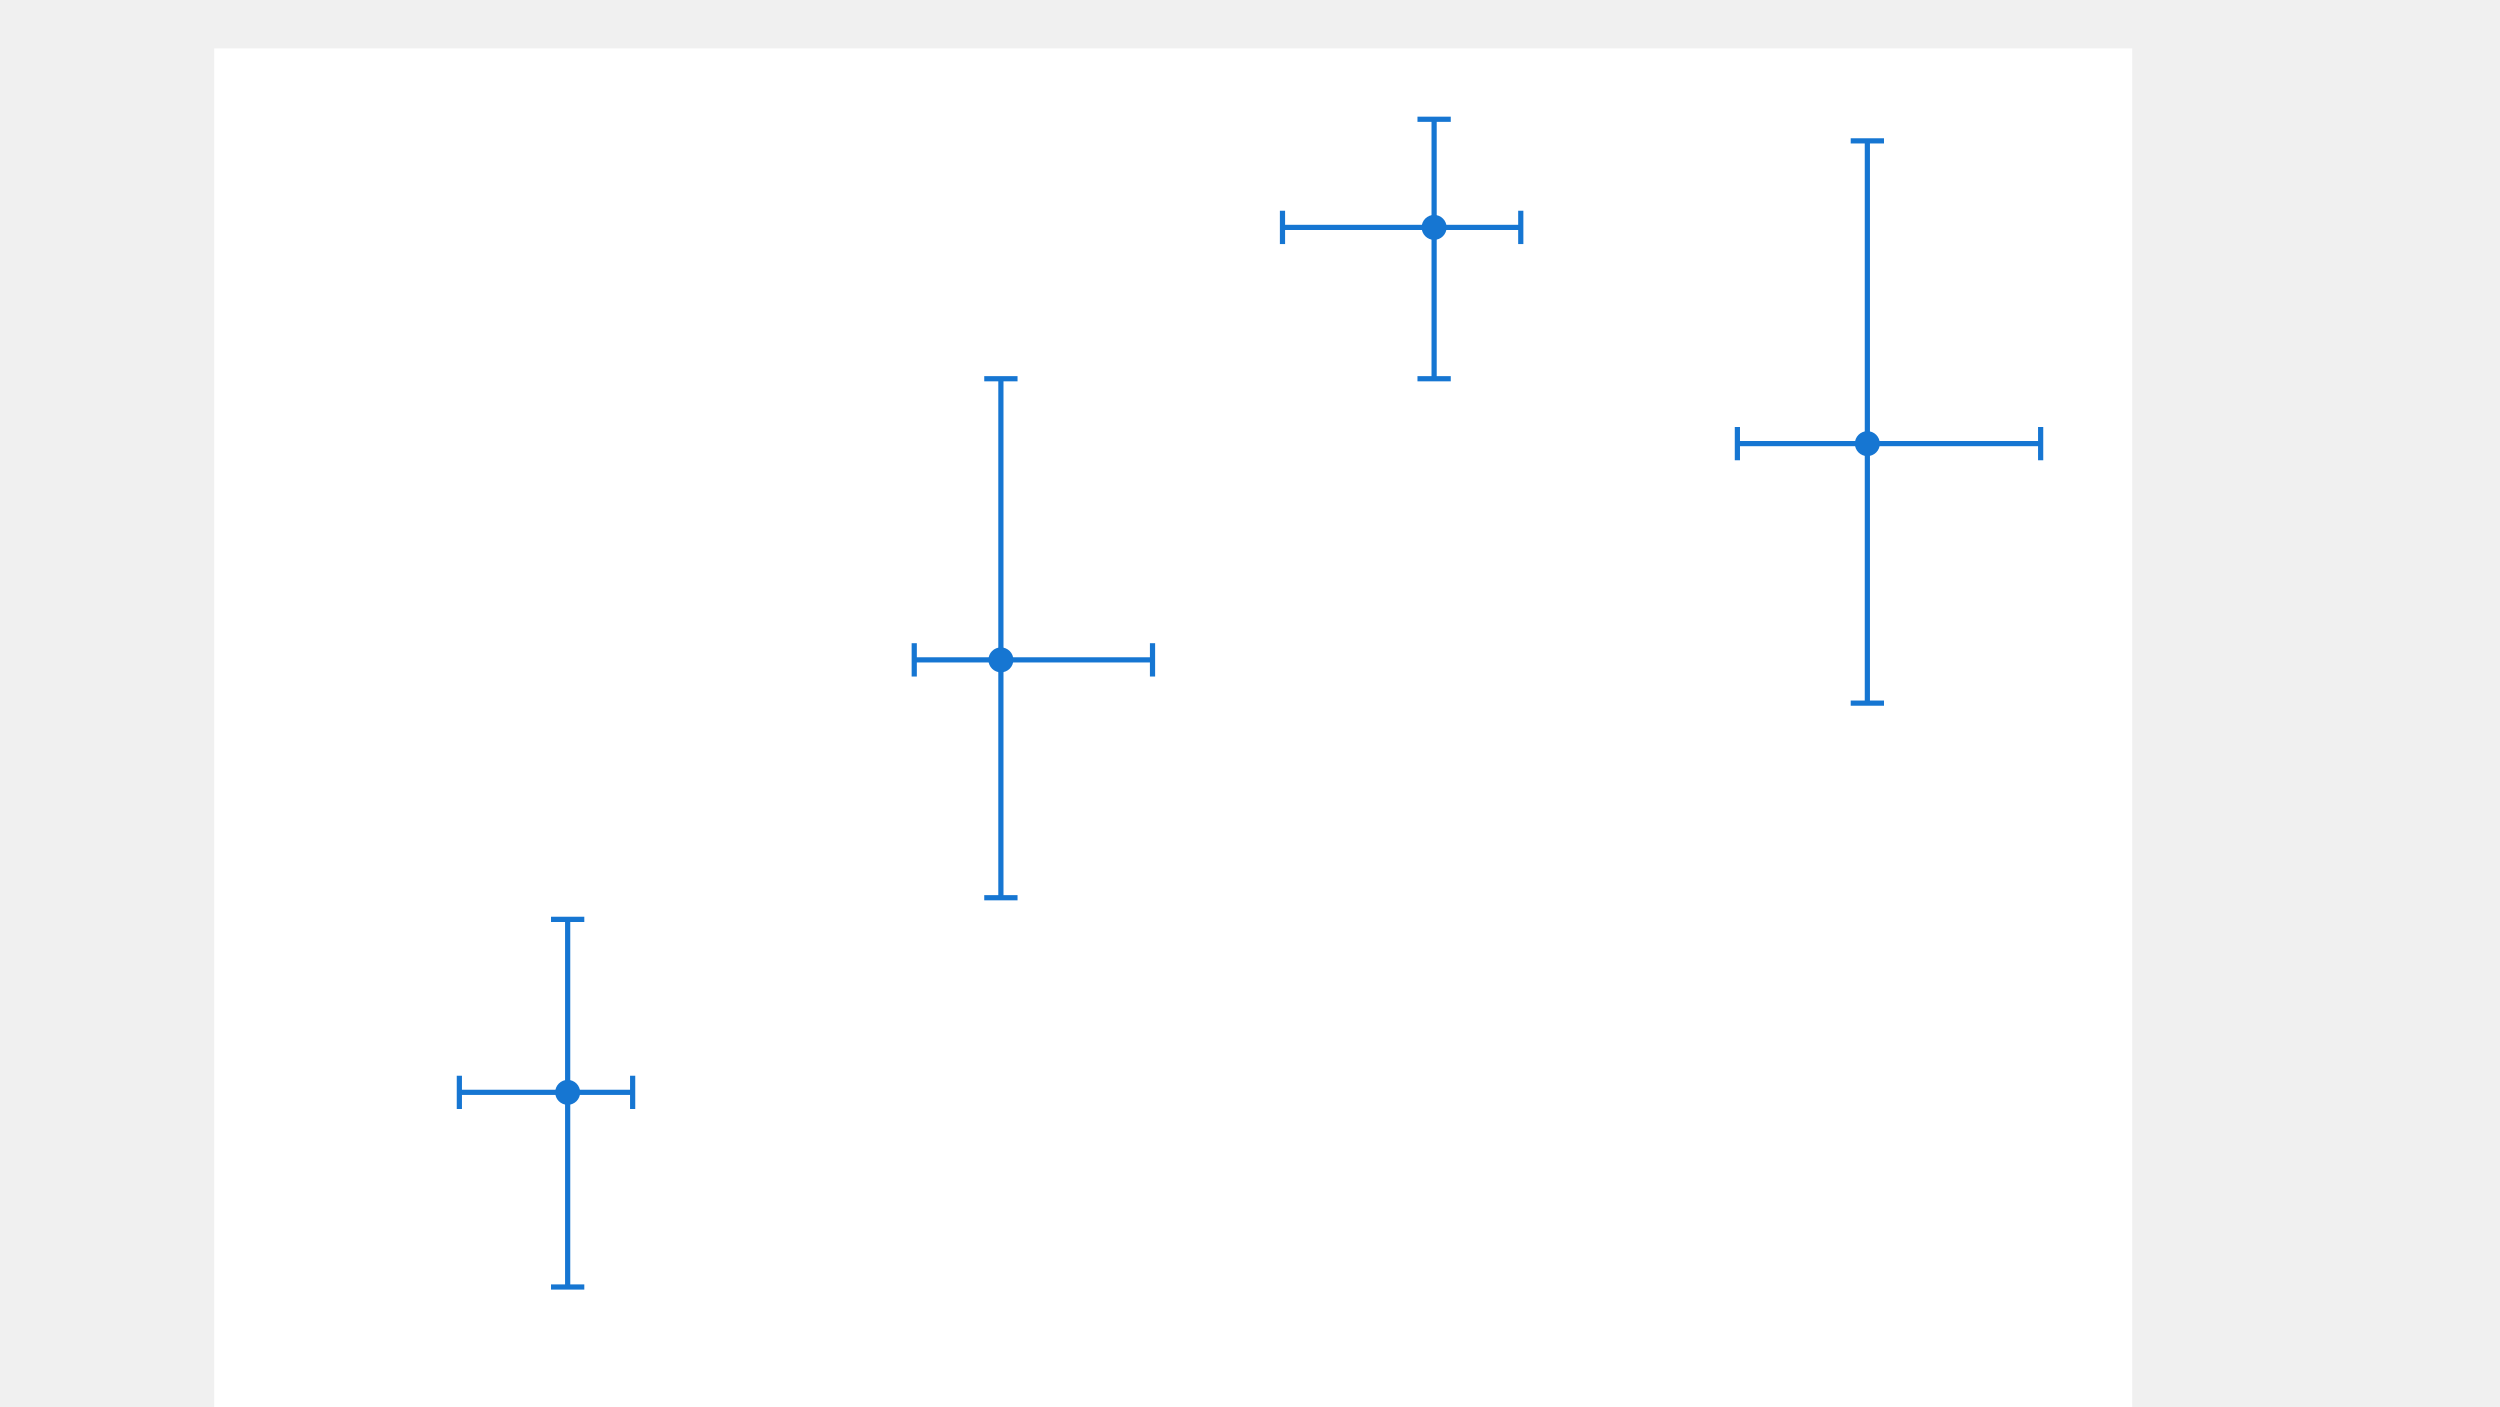
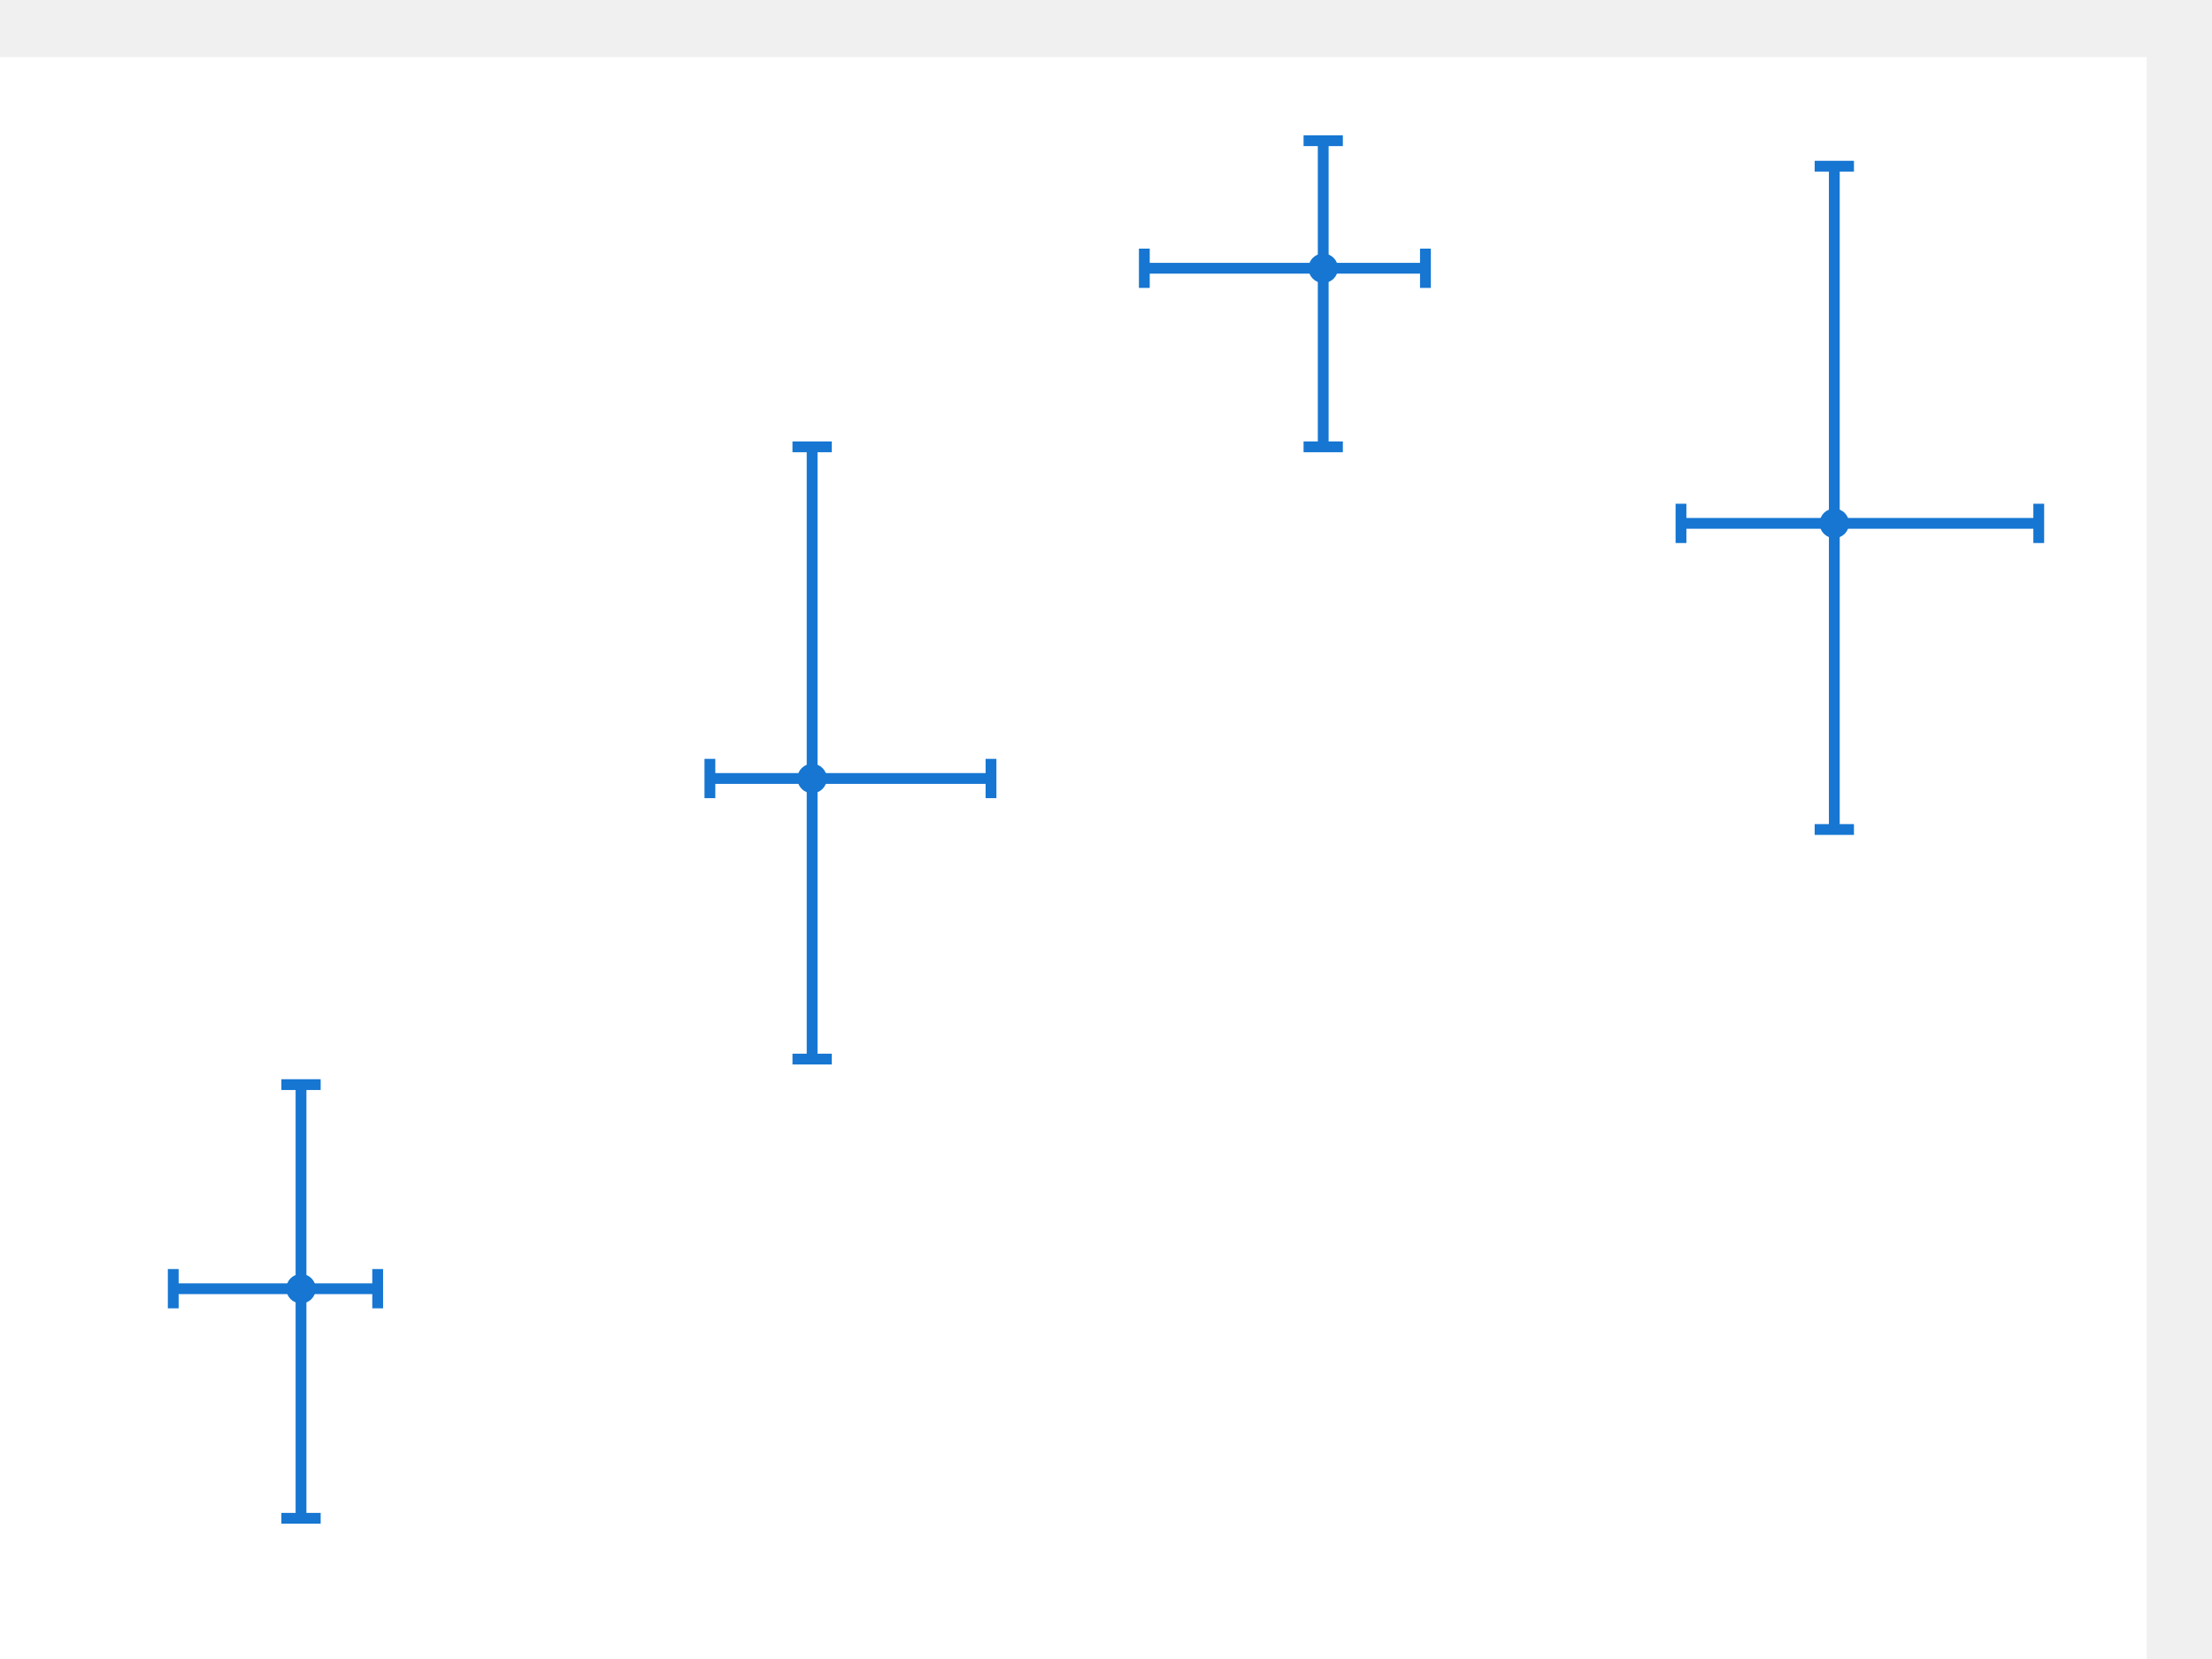
- <svg xmlns="http://www.w3.org/2000/svg" xmlns:xlink="http://www.w3.org/1999/xlink" width="1024" height="576" viewBox="-51.46 -11.626 600.625 337.851" version="1.1" preserveAspectRatio="xMidYMid meet">
+ <svg xmlns="http://www.w3.org/2000/svg" xmlns:xlink="http://www.w3.org/1999/xlink" width="1024" height="768" viewBox="23.618 -11.626 450.469 337.851" version="1.1" preserveAspectRatio="xMidYMid meet">
  <defs>
    <style type="text/css">*{stroke-linejoin: round; stroke-linecap: butt}</style>
  </defs>
  <g id="figure_1">
    <g id="patch_1">
      <path d="M 0 345.6  L 460.8 345.6  L 460.8 0  L 0 0  z " style="fill: #ffffff" />
    </g>
    <g id="axes_1">
      <g id="LineCollection_1">
-         <path d="M 58.899 250.814  L 100.533 250.814  " clip-path="url(#pa126a87bbf)" style="fill: none; stroke: #1676d2; stroke-width: 1.25" />
-         <path d="M 168.187 146.909  L 225.433 146.909  " clip-path="url(#pa126a87bbf)" style="fill: none; stroke: #1676d2; stroke-width: 1.25" />
-         <path d="M 256.658 43.004  L 313.904 43.004  " clip-path="url(#pa126a87bbf)" style="fill: none; stroke: #1676d2; stroke-width: 1.25" />
-         <path d="M 365.946 94.956  L 438.805 94.956  " clip-path="url(#pa126a87bbf)" style="fill: none; stroke: #1676d2; stroke-width: 1.25" />
+         <path d="M 58.899 250.814  L 100.533 250.814  " clip-path="url(#pa126a87bbf)" style="fill: none; stroke: #1676d2; stroke-width: 2.2" />
+         <path d="M 168.187 146.909  L 225.433 146.909  " clip-path="url(#pa126a87bbf)" style="fill: none; stroke: #1676d2; stroke-width: 2.2" />
+         <path d="M 256.658 43.004  L 313.904 43.004  " clip-path="url(#pa126a87bbf)" style="fill: none; stroke: #1676d2; stroke-width: 2.2" />
+         <path d="M 365.946 94.956  L 438.805 94.956  " clip-path="url(#pa126a87bbf)" style="fill: none; stroke: #1676d2; stroke-width: 2.2" />
      </g>
      <g id="LineCollection_2">
-         <path d="M 84.92 297.572  L 84.92 209.252  " clip-path="url(#pa126a87bbf)" style="fill: none; stroke: #1676d2; stroke-width: 1.25" />
-         <path d="M 189.004 204.057  L 189.004 79.371  " clip-path="url(#pa126a87bbf)" style="fill: none; stroke: #1676d2; stroke-width: 1.25" />
-         <path d="M 293.087 79.371  L 293.087 17.027  " clip-path="url(#pa126a87bbf)" style="fill: none; stroke: #1676d2; stroke-width: 1.25" />
-         <path d="M 397.171 157.3  L 397.171 22.223  " clip-path="url(#pa126a87bbf)" style="fill: none; stroke: #1676d2; stroke-width: 1.25" />
+         <path d="M 84.92 297.572  L 84.92 209.252  " clip-path="url(#pa126a87bbf)" style="fill: none; stroke: #1676d2; stroke-width: 2.2" />
+         <path d="M 189.004 204.057  L 189.004 79.371  " clip-path="url(#pa126a87bbf)" style="fill: none; stroke: #1676d2; stroke-width: 2.2" />
+         <path d="M 293.087 79.371  L 293.087 17.027  " clip-path="url(#pa126a87bbf)" style="fill: none; stroke: #1676d2; stroke-width: 2.2" />
+         <path d="M 397.171 157.3  L 397.171 22.223  " clip-path="url(#pa126a87bbf)" style="fill: none; stroke: #1676d2; stroke-width: 2.2" />
      </g>
      <g id="line2d_15">
        <defs>
-           <path id="ma2063cb8ea" d="M 0 4  L 0 -4  " style="stroke: #1676d2; stroke-width: 1.25" />
+           <path id="ma2063cb8ea" d="M 0 4  L 0 -4  " style="stroke: #1676d2; stroke-width: 2.2" />
        </defs>
        <g clip-path="url(#pa126a87bbf)">
-           <use xlink:href="#ma2063cb8ea" x="58.899" y="250.814" style="fill: #1676d2; stroke: #1676d2; stroke-width: 1.25" />
-           <use xlink:href="#ma2063cb8ea" x="168.187" y="146.909" style="fill: #1676d2; stroke: #1676d2; stroke-width: 1.25" />
-           <use xlink:href="#ma2063cb8ea" x="256.658" y="43.004" style="fill: #1676d2; stroke: #1676d2; stroke-width: 1.25" />
-           <use xlink:href="#ma2063cb8ea" x="365.946" y="94.956" style="fill: #1676d2; stroke: #1676d2; stroke-width: 1.25" />
+           <use xlink:href="#ma2063cb8ea" x="58.899" y="250.814" style="fill: #1676d2; stroke: #1676d2; stroke-width: 2.2" />
+           <use xlink:href="#ma2063cb8ea" x="168.187" y="146.909" style="fill: #1676d2; stroke: #1676d2; stroke-width: 2.2" />
+           <use xlink:href="#ma2063cb8ea" x="256.658" y="43.004" style="fill: #1676d2; stroke: #1676d2; stroke-width: 2.2" />
+           <use xlink:href="#ma2063cb8ea" x="365.946" y="94.956" style="fill: #1676d2; stroke: #1676d2; stroke-width: 2.2" />
        </g>
      </g>
      <g id="line2d_16">
        <g clip-path="url(#pa126a87bbf)">
-           <use xlink:href="#ma2063cb8ea" x="100.533" y="250.814" style="fill: #1676d2; stroke: #1676d2; stroke-width: 1.25" />
-           <use xlink:href="#ma2063cb8ea" x="225.433" y="146.909" style="fill: #1676d2; stroke: #1676d2; stroke-width: 1.25" />
-           <use xlink:href="#ma2063cb8ea" x="313.904" y="43.004" style="fill: #1676d2; stroke: #1676d2; stroke-width: 1.25" />
-           <use xlink:href="#ma2063cb8ea" x="438.805" y="94.956" style="fill: #1676d2; stroke: #1676d2; stroke-width: 1.25" />
+           <use xlink:href="#ma2063cb8ea" x="100.533" y="250.814" style="fill: #1676d2; stroke: #1676d2; stroke-width: 2.2" />
+           <use xlink:href="#ma2063cb8ea" x="225.433" y="146.909" style="fill: #1676d2; stroke: #1676d2; stroke-width: 2.2" />
+           <use xlink:href="#ma2063cb8ea" x="313.904" y="43.004" style="fill: #1676d2; stroke: #1676d2; stroke-width: 2.2" />
+           <use xlink:href="#ma2063cb8ea" x="438.805" y="94.956" style="fill: #1676d2; stroke: #1676d2; stroke-width: 2.2" />
        </g>
      </g>
      <g id="line2d_17">
        <defs>
-           <path id="mc44f5da9cd" d="M 4 0  L -4 -0  " style="stroke: #1676d2; stroke-width: 1.25" />
+           <path id="mc44f5da9cd" d="M 4 0  L -4 -0  " style="stroke: #1676d2; stroke-width: 2.2" />
        </defs>
        <g clip-path="url(#pa126a87bbf)">
-           <use xlink:href="#mc44f5da9cd" x="84.92" y="297.572" style="fill: #1676d2; stroke: #1676d2; stroke-width: 1.25" />
-           <use xlink:href="#mc44f5da9cd" x="189.004" y="204.057" style="fill: #1676d2; stroke: #1676d2; stroke-width: 1.25" />
-           <use xlink:href="#mc44f5da9cd" x="293.087" y="79.371" style="fill: #1676d2; stroke: #1676d2; stroke-width: 1.25" />
-           <use xlink:href="#mc44f5da9cd" x="397.171" y="157.3" style="fill: #1676d2; stroke: #1676d2; stroke-width: 1.25" />
+           <use xlink:href="#mc44f5da9cd" x="84.92" y="297.572" style="fill: #1676d2; stroke: #1676d2; stroke-width: 2.2" />
+           <use xlink:href="#mc44f5da9cd" x="189.004" y="204.057" style="fill: #1676d2; stroke: #1676d2; stroke-width: 2.2" />
+           <use xlink:href="#mc44f5da9cd" x="293.087" y="79.371" style="fill: #1676d2; stroke: #1676d2; stroke-width: 2.2" />
+           <use xlink:href="#mc44f5da9cd" x="397.171" y="157.3" style="fill: #1676d2; stroke: #1676d2; stroke-width: 2.2" />
        </g>
      </g>
      <g id="line2d_18">
        <g clip-path="url(#pa126a87bbf)">
-           <use xlink:href="#mc44f5da9cd" x="84.92" y="209.252" style="fill: #1676d2; stroke: #1676d2; stroke-width: 1.25" />
-           <use xlink:href="#mc44f5da9cd" x="189.004" y="79.371" style="fill: #1676d2; stroke: #1676d2; stroke-width: 1.25" />
-           <use xlink:href="#mc44f5da9cd" x="293.087" y="17.027" style="fill: #1676d2; stroke: #1676d2; stroke-width: 1.25" />
-           <use xlink:href="#mc44f5da9cd" x="397.171" y="22.223" style="fill: #1676d2; stroke: #1676d2; stroke-width: 1.25" />
+           <use xlink:href="#mc44f5da9cd" x="84.92" y="209.252" style="fill: #1676d2; stroke: #1676d2; stroke-width: 2.2" />
+           <use xlink:href="#mc44f5da9cd" x="189.004" y="79.371" style="fill: #1676d2; stroke: #1676d2; stroke-width: 2.2" />
+           <use xlink:href="#mc44f5da9cd" x="293.087" y="17.027" style="fill: #1676d2; stroke: #1676d2; stroke-width: 2.2" />
+           <use xlink:href="#mc44f5da9cd" x="397.171" y="22.223" style="fill: #1676d2; stroke: #1676d2; stroke-width: 2.2" />
        </g>
      </g>
      <g id="line2d_19">
        <defs>
          <path id="m0a1441a7d1" d="M 0 2.5  C 0.663 2.5 1.299 2.237 1.768 1.768  C 2.237 1.299 2.5 0.663 2.5 0  C 2.5 -0.663 2.237 -1.299 1.768 -1.768  C 1.299 -2.237 0.663 -2.5 0 -2.5  C -0.663 -2.5 -1.299 -2.237 -1.768 -1.768  C -2.237 -1.299 -2.5 -0.663 -2.5 0  C -2.5 0.663 -2.237 1.299 -1.768 1.768  C -1.299 2.237 -0.663 2.5 0 2.5  z " style="stroke: #1676d2" />
        </defs>
        <g clip-path="url(#pa126a87bbf)">
          <use xlink:href="#m0a1441a7d1" x="84.92" y="250.814" style="fill: #1676d2; stroke: #1676d2" />
          <use xlink:href="#m0a1441a7d1" x="189.004" y="146.909" style="fill: #1676d2; stroke: #1676d2" />
          <use xlink:href="#m0a1441a7d1" x="293.087" y="43.004" style="fill: #1676d2; stroke: #1676d2" />
          <use xlink:href="#m0a1441a7d1" x="397.171" y="94.956" style="fill: #1676d2; stroke: #1676d2" />
        </g>
      </g>
    </g>
  </g>
  <defs>
    <clipPath id="pa126a87bbf">
      <rect x="39.904" y="3" width="417.896" height="308.599" />
    </clipPath>
  </defs>
</svg>
